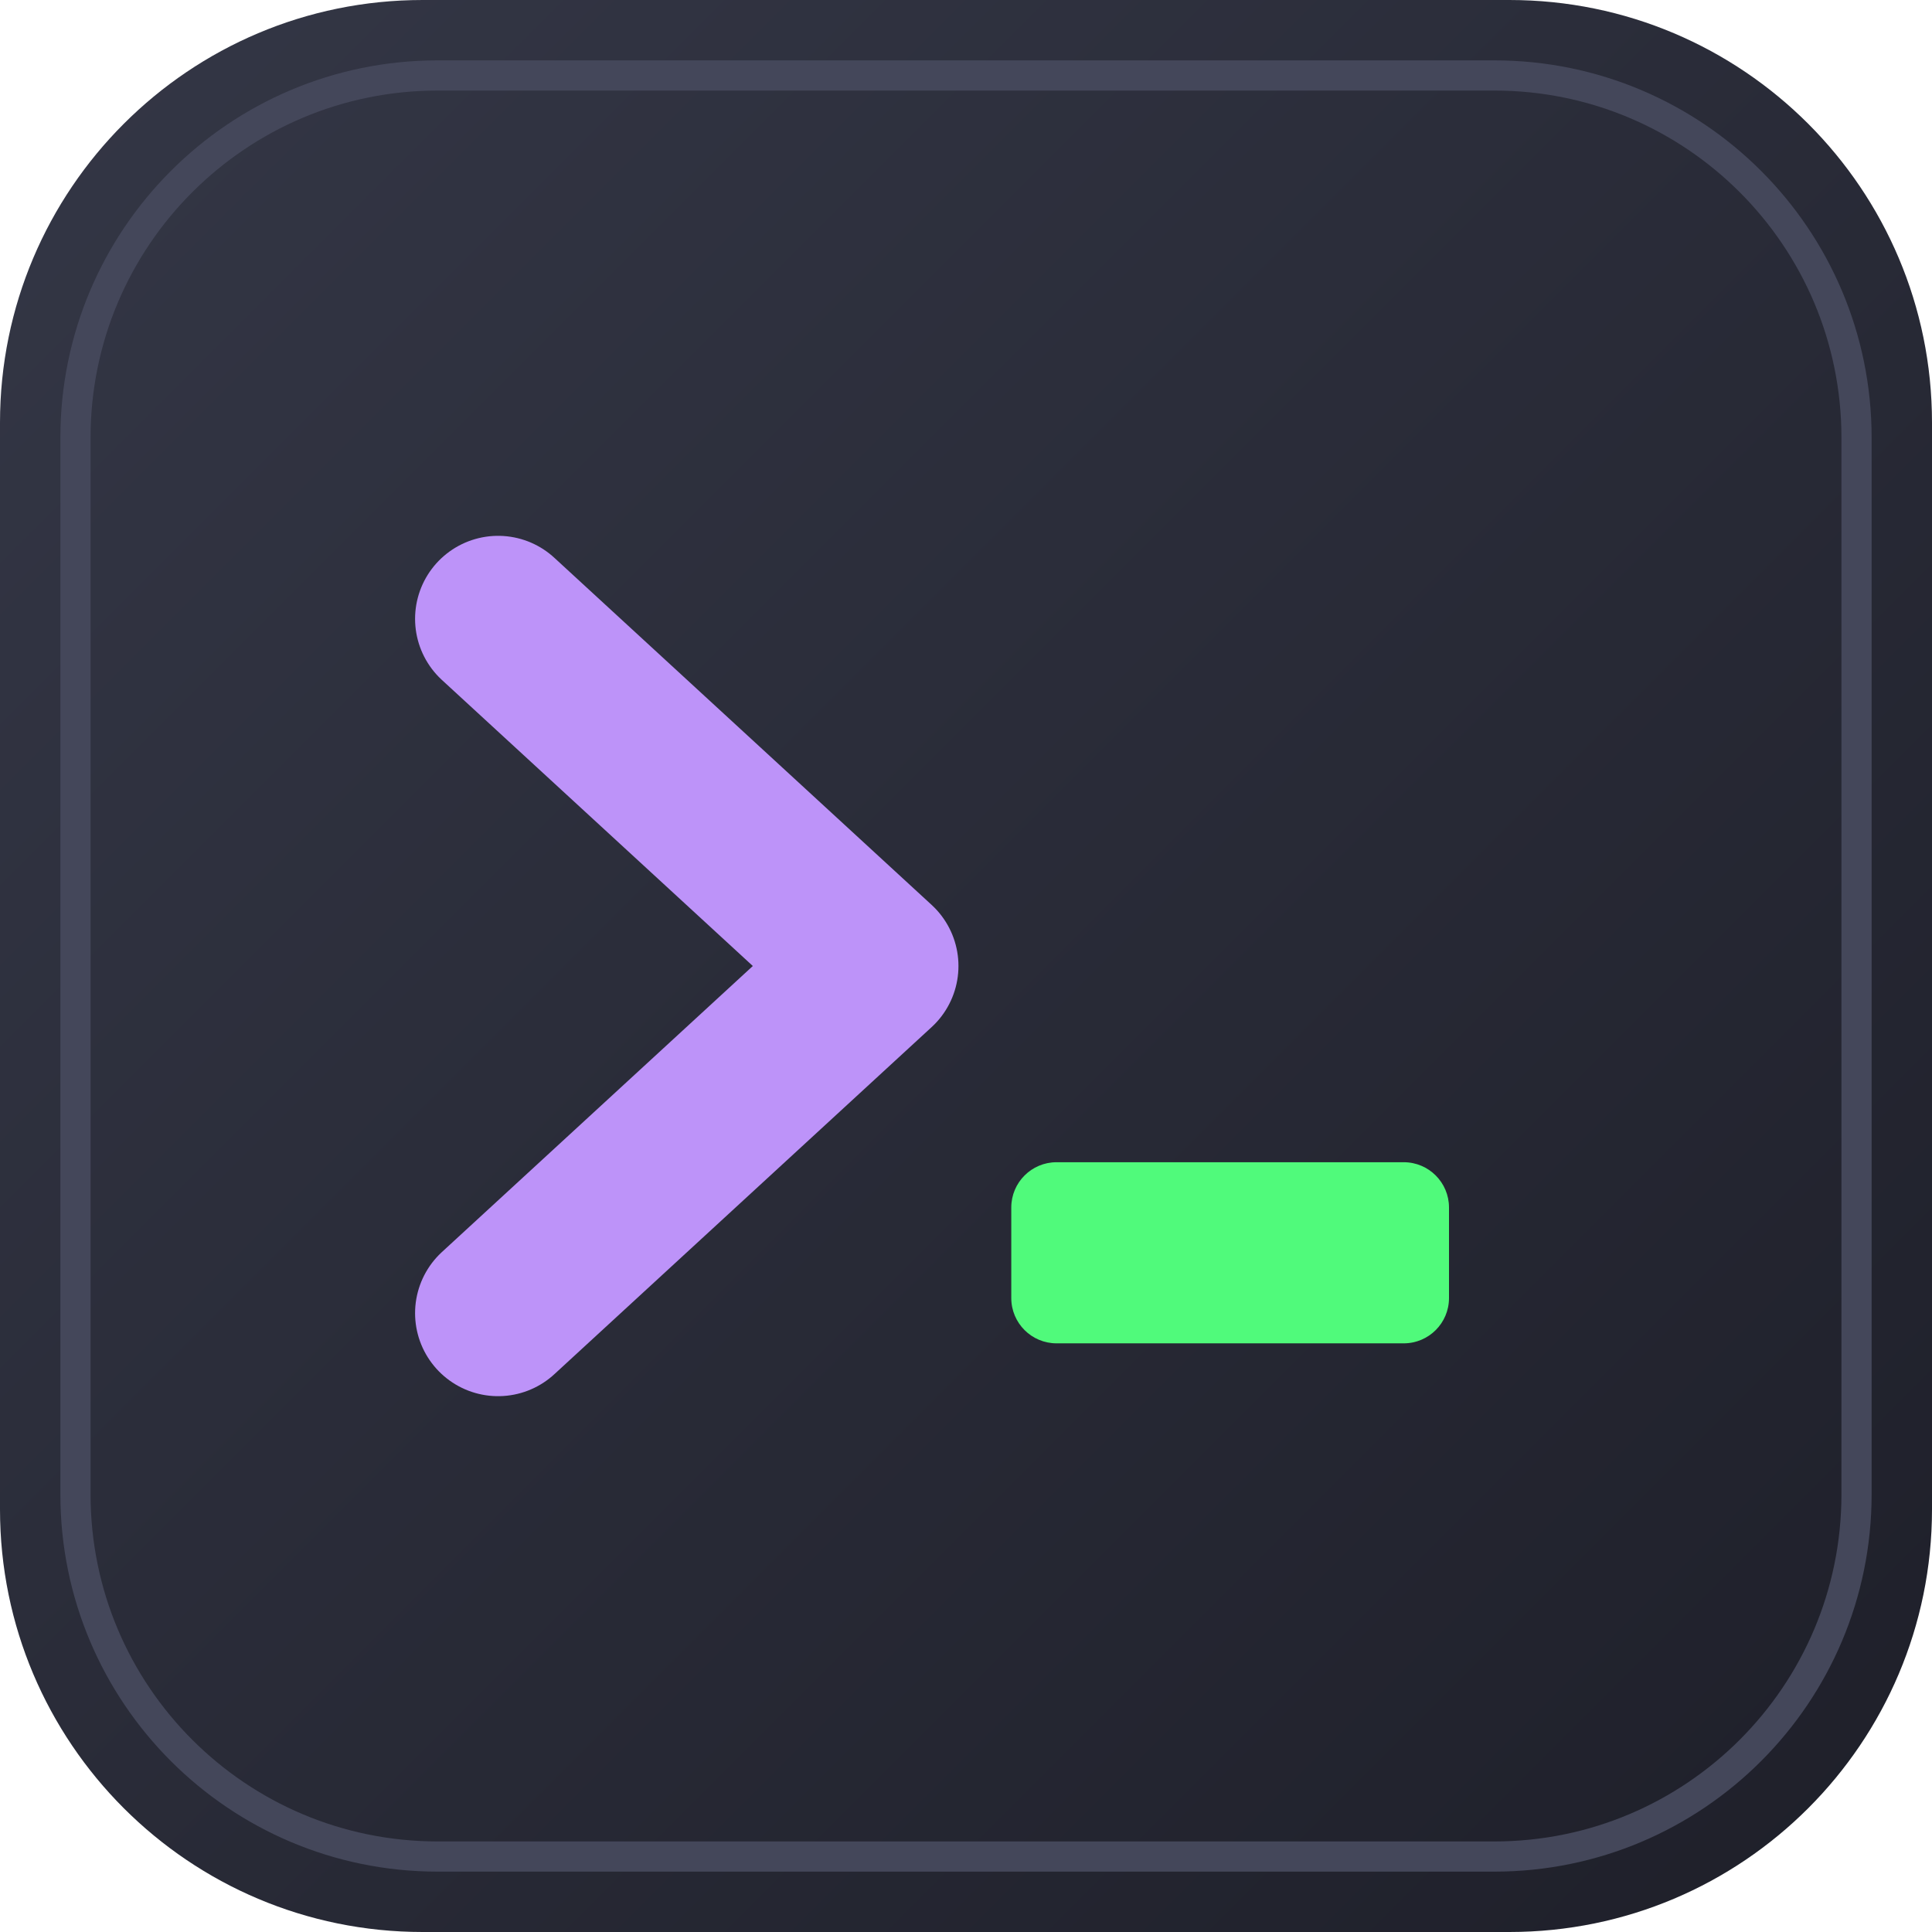
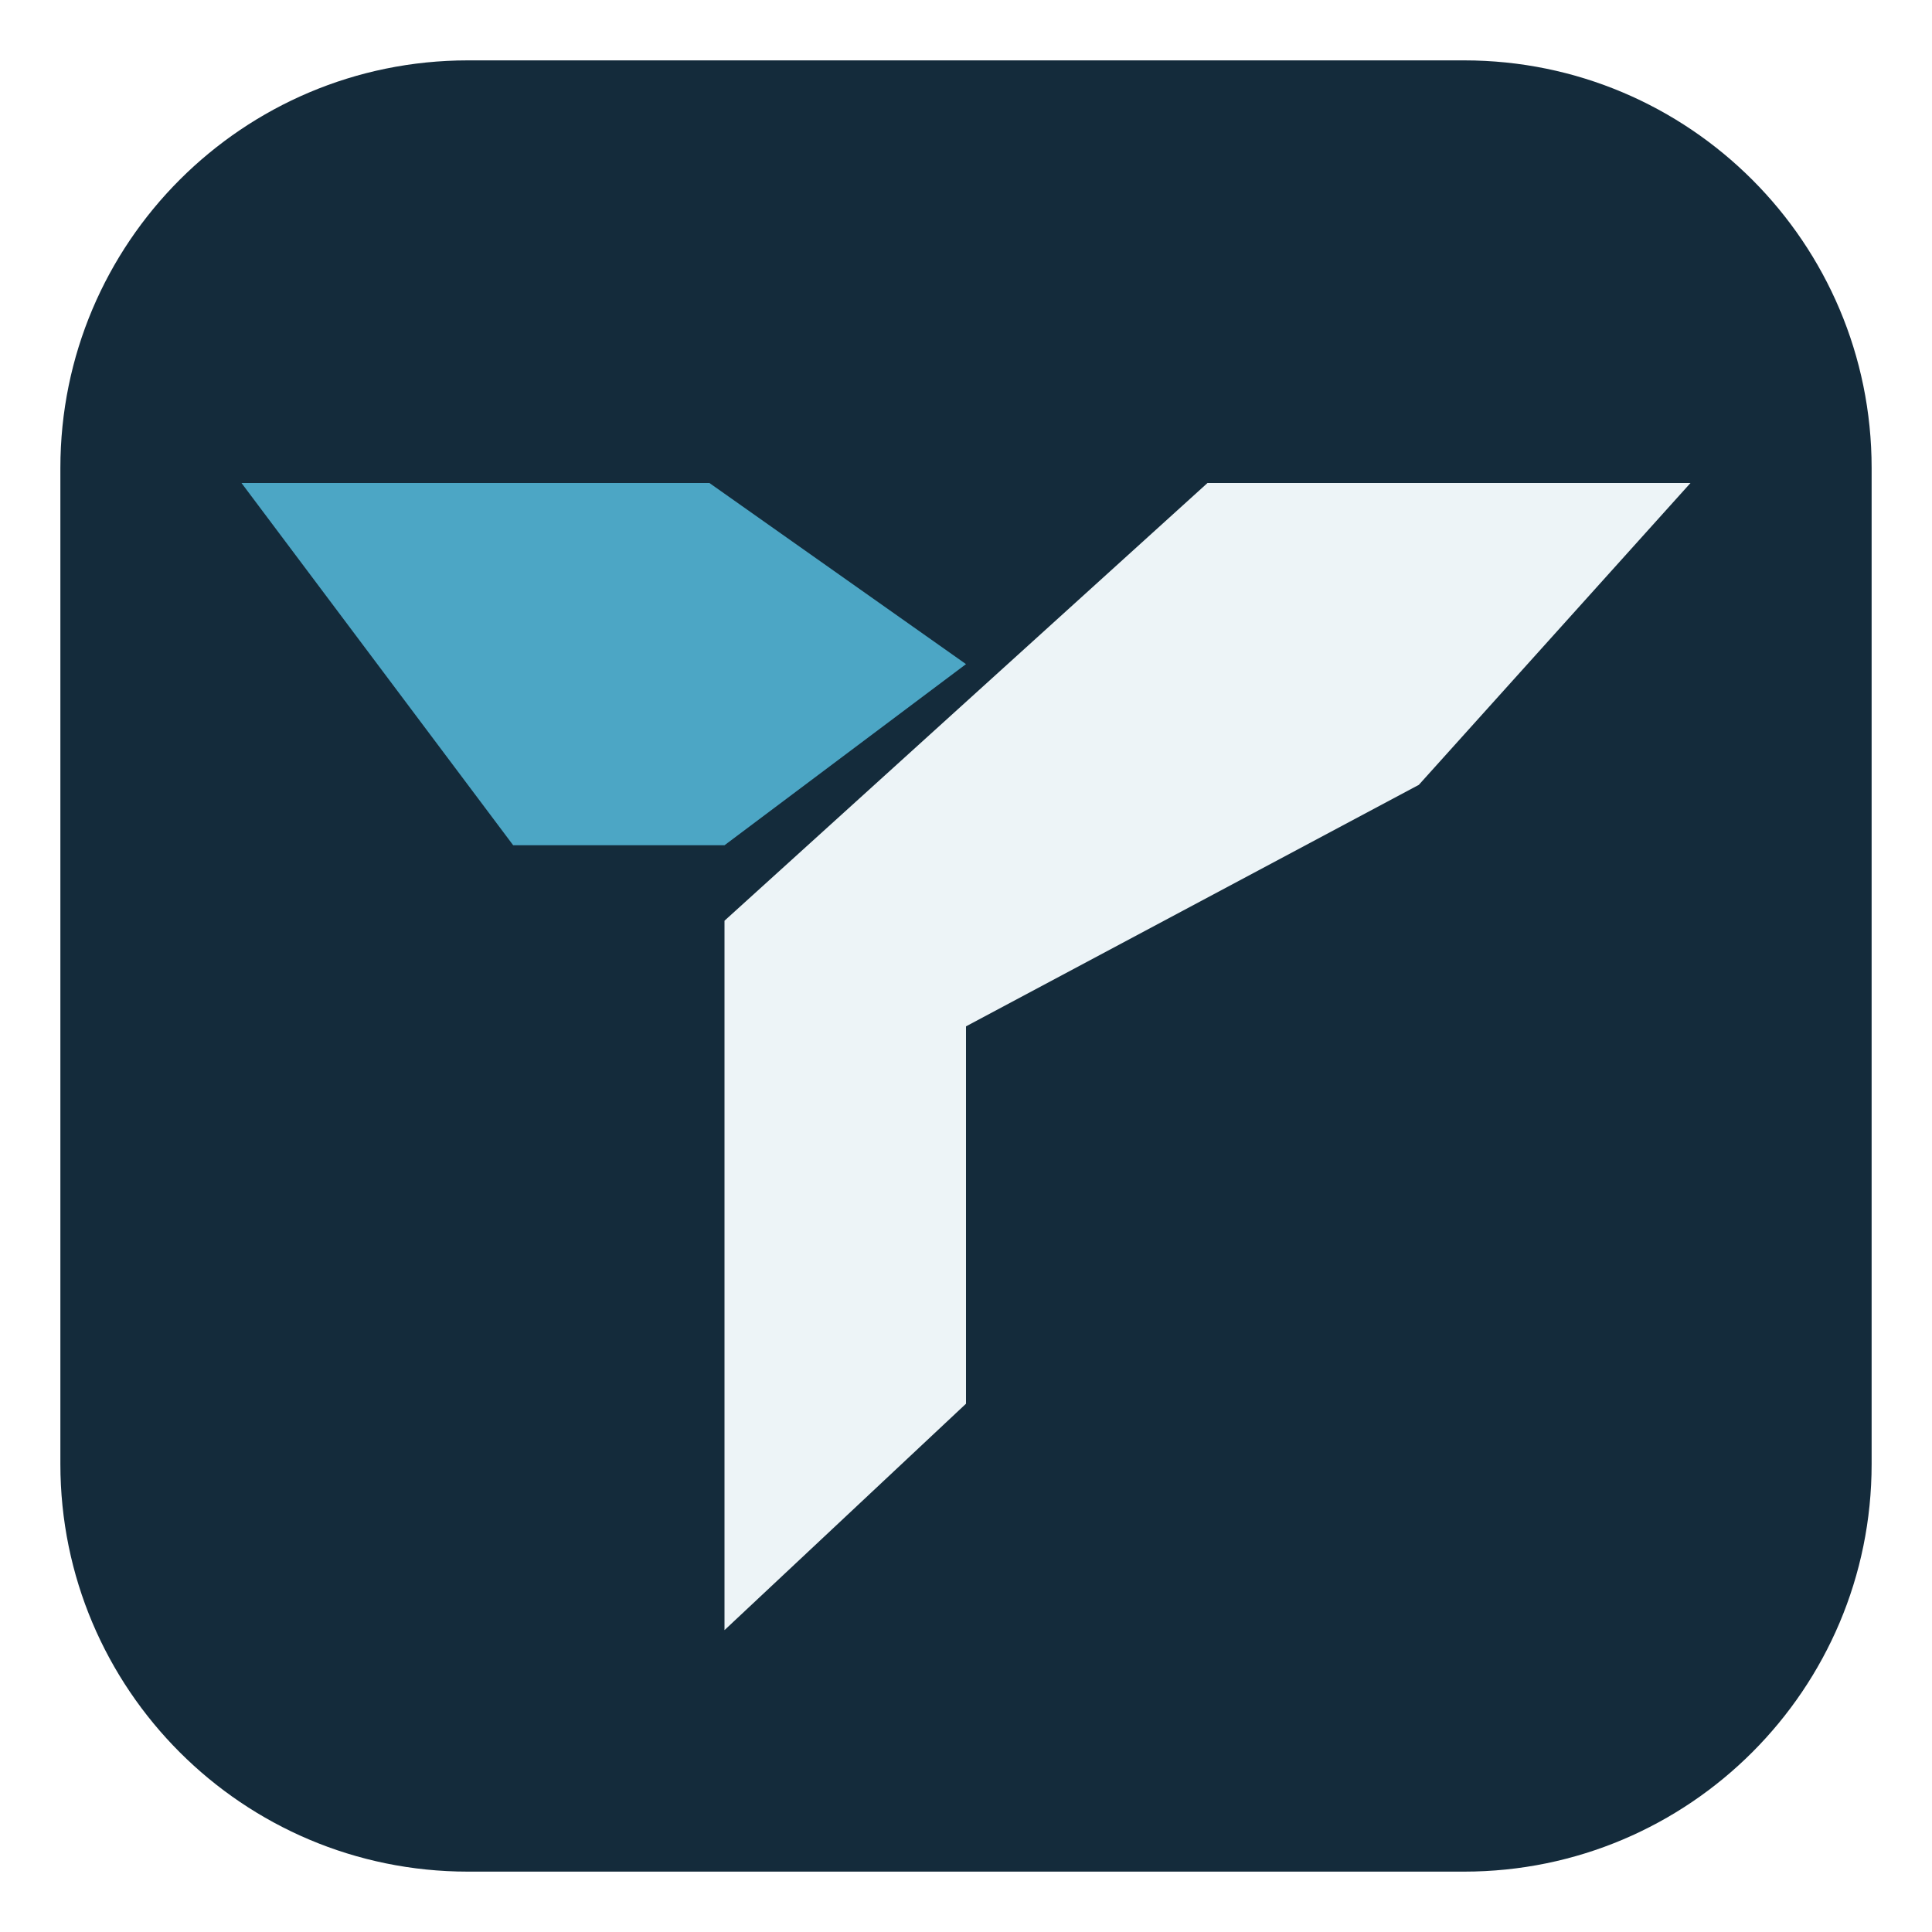
- <svg xmlns="http://www.w3.org/2000/svg" width="512" height="512" viewBox="0 0 128 128">
-   <defs>
-     <linearGradient id="background" x1="0" y1="0" x2="128" y2="128" gradientUnits="userSpaceOnUse">
-       <stop stop-color="#343746" />
-       <stop offset="1" stop-color="#1e1f29" />
-     </linearGradient>
-   </defs>
-   <rect width="128" height="128" rx="28" fill="url(#background)" />
-   <rect x="5" y="5" width="118" height="118" rx="24" fill="none" stroke="#44475a" stroke-width="2" />
-   <path d="m33 41 25 23-25 23" fill="none" stroke="#bd93f9" stroke-width="11" stroke-linecap="round" stroke-linejoin="round" />
-   <rect x="67" y="77" width="29" height="12" rx="3" fill="#50fa7b" />
+ <svg xmlns="http://www.w3.org/2000/svg" viewBox="0 0 256 256" role="img" aria-label="Ternway">
+   <rect x="8" y="8" width="240" height="240" rx="54" fill="#142B3B" />
+   <path d="M32 64H94L128 88L96 112H68Z" fill="#4CA6C5" />
+   <path d="M160 64H224L188 104L128 136V186L96 216V122Z" fill="#EDF4F7" />
</svg>
